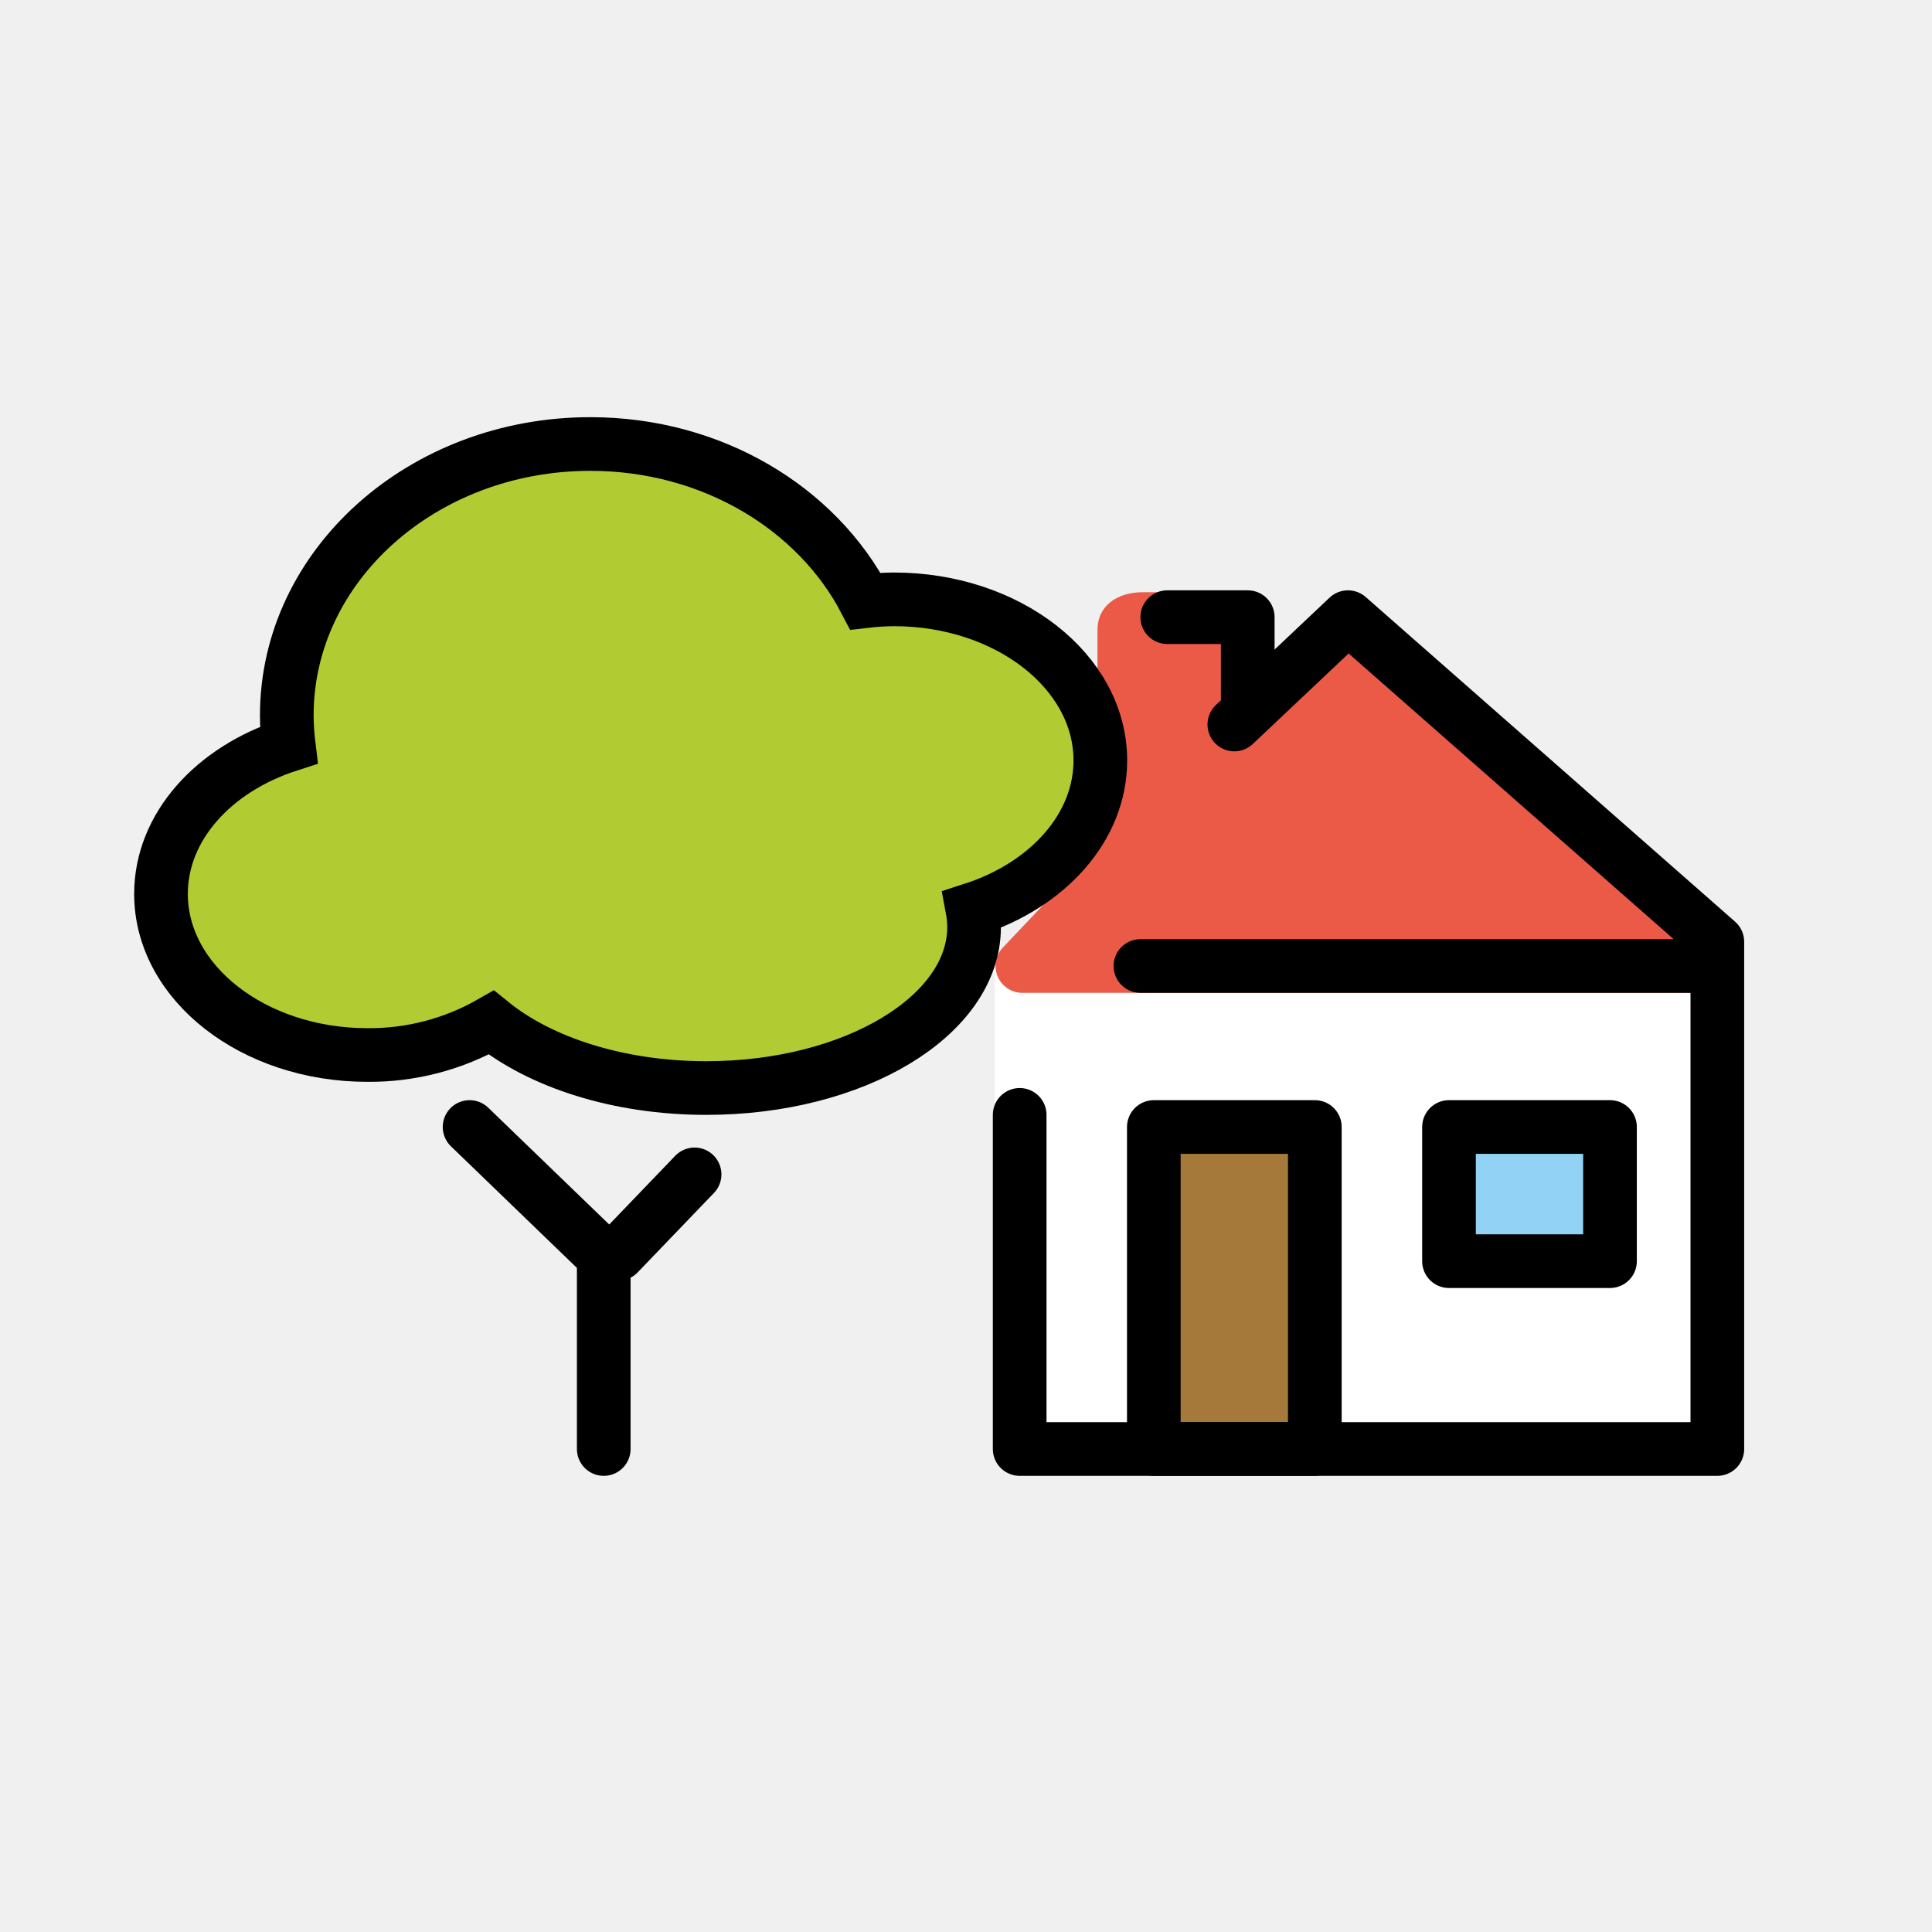
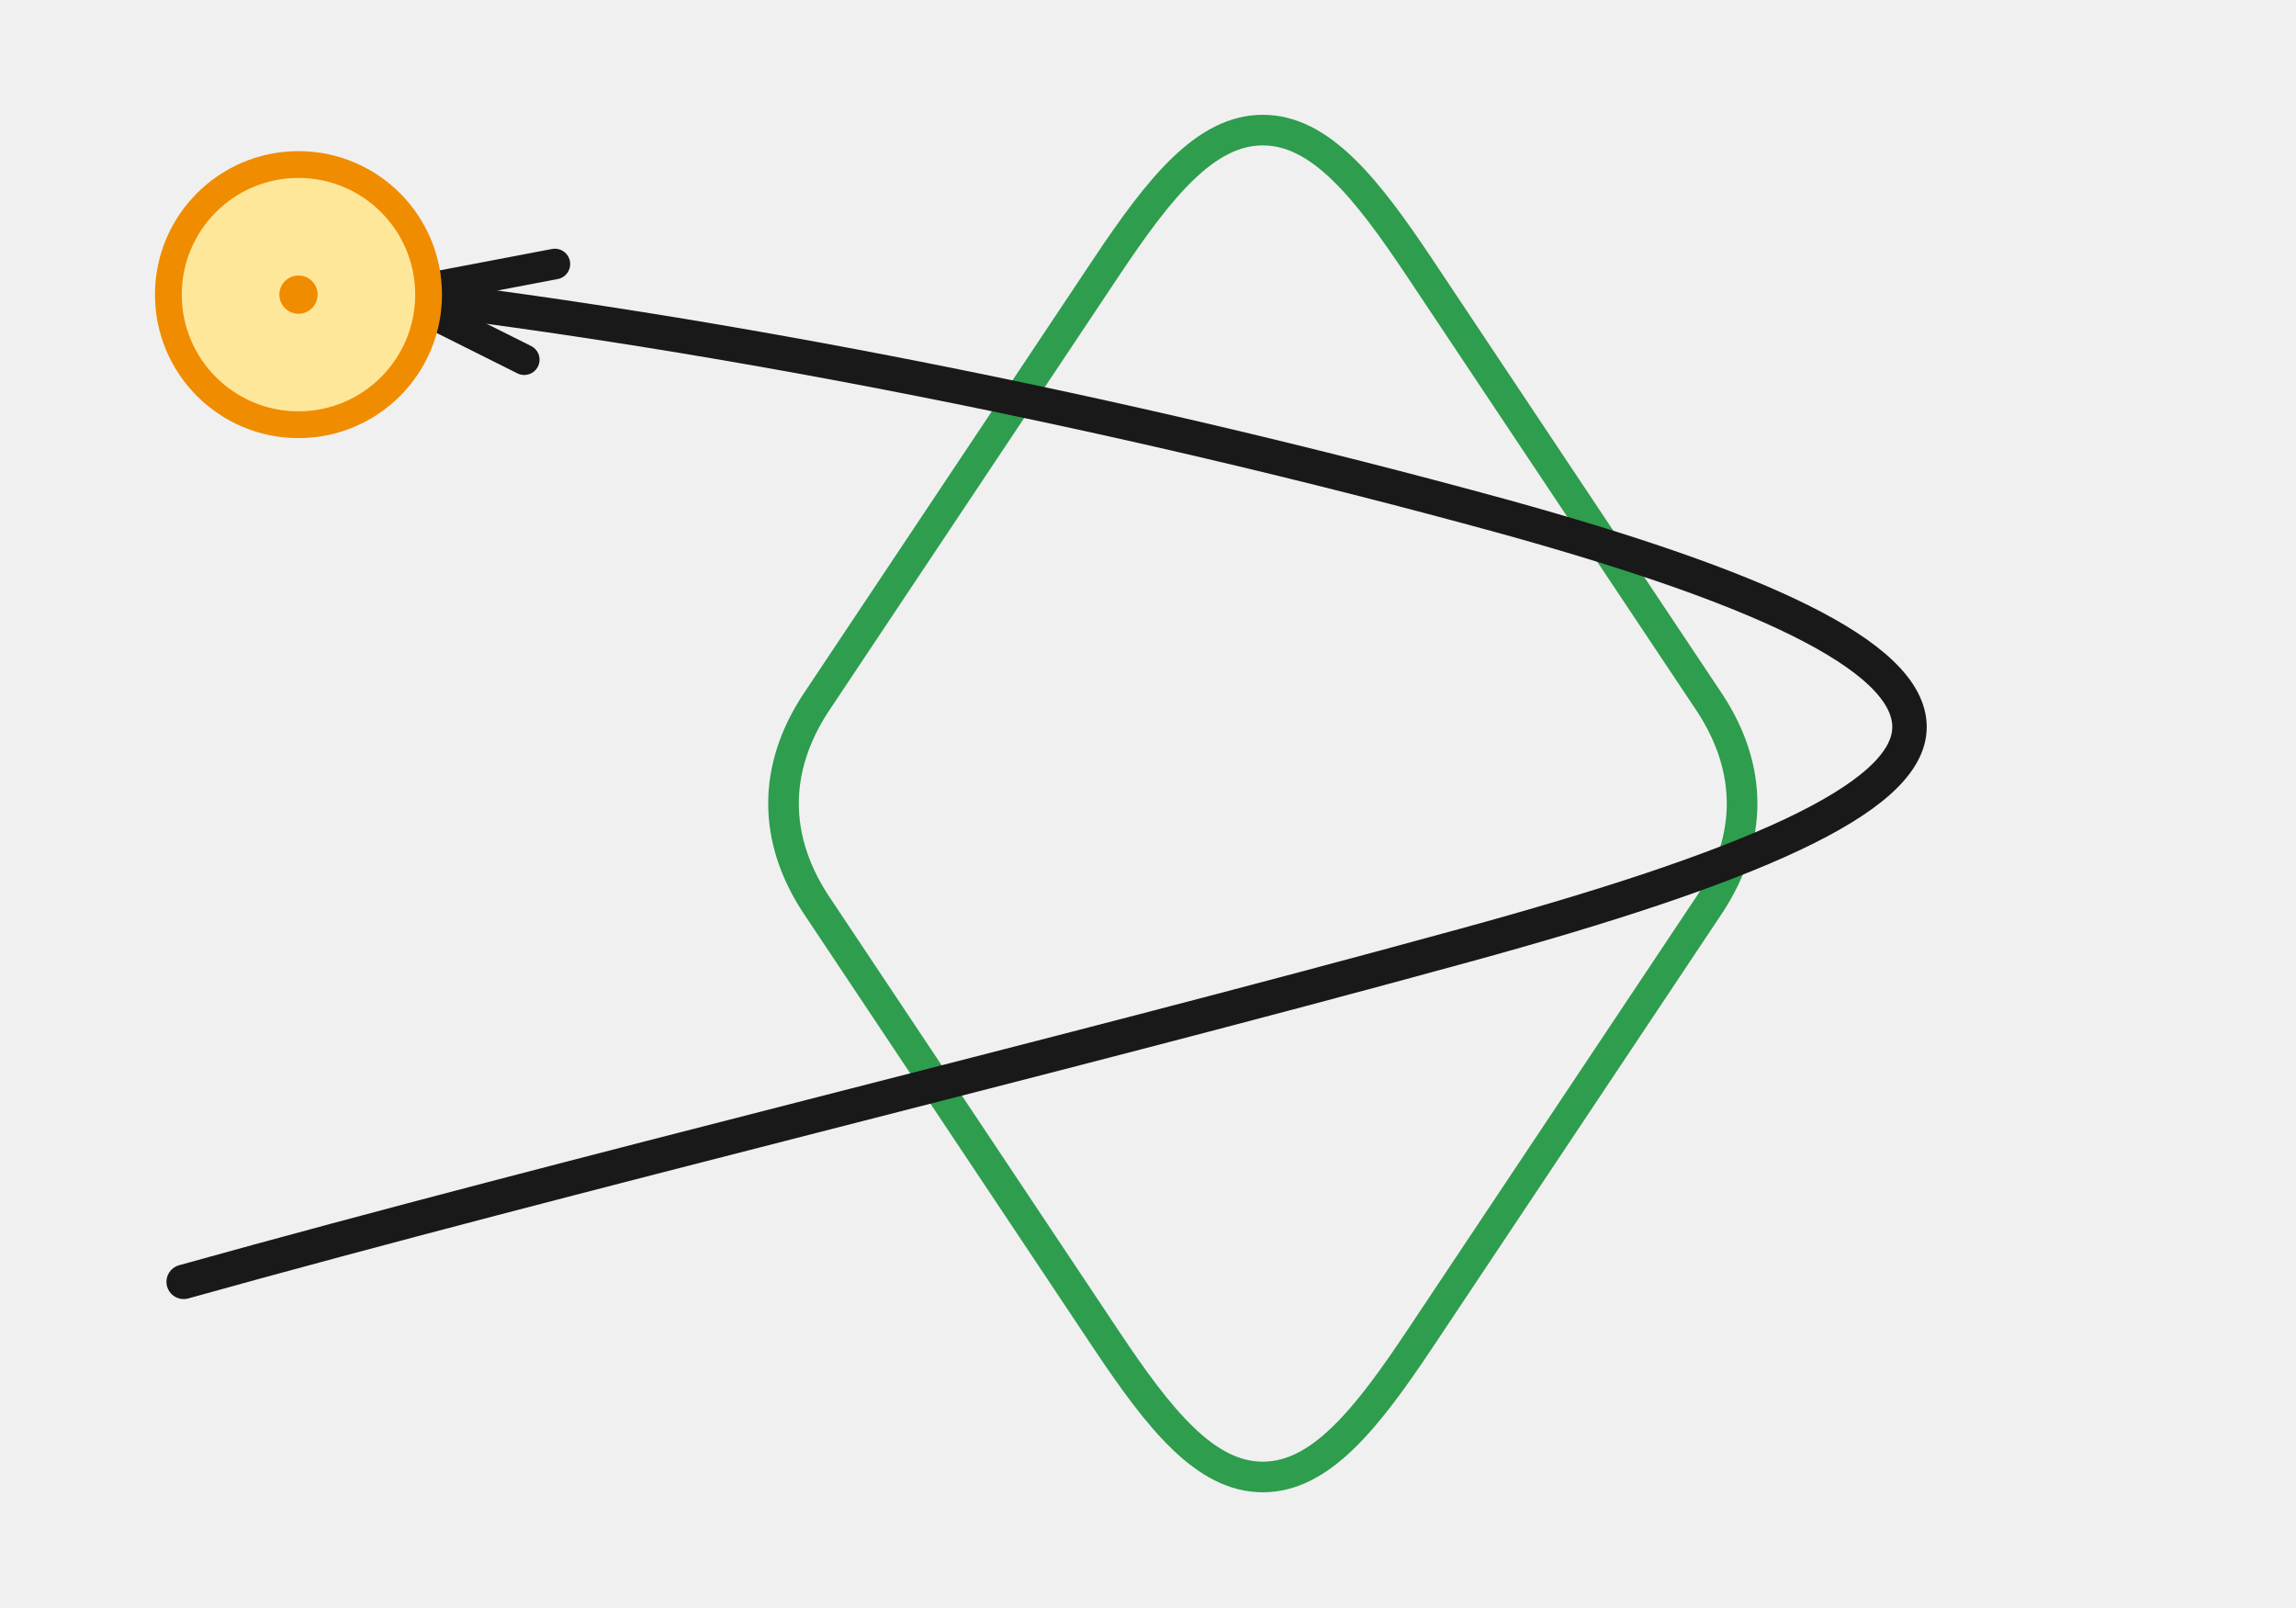
- <svg xmlns="http://www.w3.org/2000/svg" id="emoji" viewBox="0 0 72 72" version="1.1">
-   <g id="color">
-     <rect x="37.075" y="36.053" width="26.884" height="18.114" fill="#FFFFFF" />
-     <polygon fill="#EA5A47" stroke="#EA5A47" stroke-linecap="round" stroke-linejoin="round" stroke-miterlimit="10" stroke-width="2" points="50.235,23.2 38.1,36 63.5,36" />
-     <path fill="#EA5A47" d="M47.3,26l-6.4,6.059v-8.573c0-0.931,0.755-1.416,1.686-1.416h3.028 c0.931,0,1.686,0.485,1.686,1.416C47.3,23.486,47.3,26,47.3,26z" />
-     <rect x="43" y="42" width="6" height="12" fill="#A57939" />
-     <rect x="54" y="42" width="6" height="5" fill="#92D3F5" />
-     <path fill="#B1CC33" d="M41.006,28.339c0-3.312-3.445-6.003-7.694-6.003c-0.355,0.003-0.71,0.025-1.062,0.066 c-1.8-3.455-5.707-5.855-10.25-5.855c-6.248,0-11.312,4.529-11.312,10.114c0.001,0.369,0.025,0.738,0.07,1.104 C7.966,28.666,6,30.81,6,33.314c0,3.312,3.445,6.003,7.694,6.003c1.615,0.014,3.206-0.402,4.614-1.207 c1.818,1.477,4.726,2.438,8.015,2.438c5.511,0,9.978-2.688,9.978-6.003c-0.001-0.219-0.021-0.438-0.061-0.653 C39.036,32.99,41.006,30.845,41.006,28.339z" />
-   </g>
-   <g id="hair" />
-   <g id="skin" />
-   <g id="skin-shadow" />
-   <g id="line">
-     <polyline fill="none" stroke="#000000" stroke-linecap="round" stroke-linejoin="round" stroke-miterlimit="10" stroke-width="2" points="46,27 50.235,23 64,35.098 64,54 38,54 38,41.548" />
-     <rect x="43" y="42" width="6" height="12" fill="none" stroke="#000000" stroke-linecap="round" stroke-linejoin="round" stroke-miterlimit="10" stroke-width="2" />
-     <rect x="54" y="42" width="6" height="5" fill="none" stroke="#000000" stroke-linecap="round" stroke-linejoin="round" stroke-miterlimit="10" stroke-width="2" />
-     <polyline fill="none" stroke="#000000" stroke-linecap="round" stroke-linejoin="round" stroke-miterlimit="10" stroke-width="2" points="43.5,23 46.5,23 46.5,26" />
-     <path fill="none" stroke="#000000" stroke-miterlimit="10" stroke-width="2" d="M31.245,39.34" />
-     <polyline fill="none" stroke="#000000" stroke-linecap="round" stroke-linejoin="round" stroke-width="2" points="22.5,54 22.5,46.827 17.5,42" />
-     <line x1="23.041" x2="25.885" y1="46.727" y2="43.766" fill="none" stroke="#000000" stroke-linecap="round" stroke-linejoin="round" stroke-width="2" />
-     <path fill="none" stroke="#000000" stroke-linecap="round" stroke-miterlimit="10" stroke-width="2" d="M41.006,28.339 c0-3.312-3.445-6.003-7.694-6.003c-0.355,0.003-0.71,0.025-1.062,0.066c-1.8-3.455-5.707-5.855-10.25-5.855 c-6.248,0-11.312,4.529-11.312,10.114c0.001,0.369,0.025,0.738,0.07,1.104C7.966,28.666,6,30.81,6,33.314 c0,3.312,3.445,6.003,7.694,6.003c1.615,0.014,3.206-0.402,4.614-1.207c1.818,1.477,4.726,2.438,8.015,2.438 c5.511,0,9.978-2.688,9.978-6.003c-0.001-0.219-0.021-0.438-0.061-0.653 C39.036,32.99,41.006,30.845,41.006,28.339z" />
-     <line x1="63.5" x2="42.5" y1="36" y2="36" fill="none" stroke="#000000" stroke-linecap="round" stroke-linejoin="round" stroke-miterlimit="10" stroke-width="2" />
-   </g>
+ <svg xmlns="http://www.w3.org/2000/svg" viewBox="0 0 600 420" role="img" aria-labelledby="title desc">
+   <path d="M330 34        C345 34 357 49 371 70        L447 184        C458 201 458 219 447 236        L371 350        C357 371 345 386 330 386        C315 386 303 371 289 350        L213 236        C202 219 202 201 213 184        L289 70        C303 49 315 34 330 34Z" fill="none" stroke="#2E9D4D" stroke-width="8" stroke-linecap="round" stroke-linejoin="round" />
+   <path d="M48 335        C152 306 270 278 383 247        C456 227 499 209 499 190        C499 171 458 153 393 135        C291 107 187 87 103 77" fill="none" stroke="#191919" stroke-width="9" stroke-linecap="round" stroke-linejoin="round" />
+   <path d="M103 77 L145 69 M103 77 L137 94" fill="none" stroke="#191919" stroke-width="8" stroke-linecap="round" stroke-linejoin="round" />
+   <circle cx="78" cy="77" r="34" fill="#FFE79A" stroke="#F08C00" stroke-width="7" />
+   <circle cx="78" cy="77" r="5" fill="#F08C00" />
</svg>
